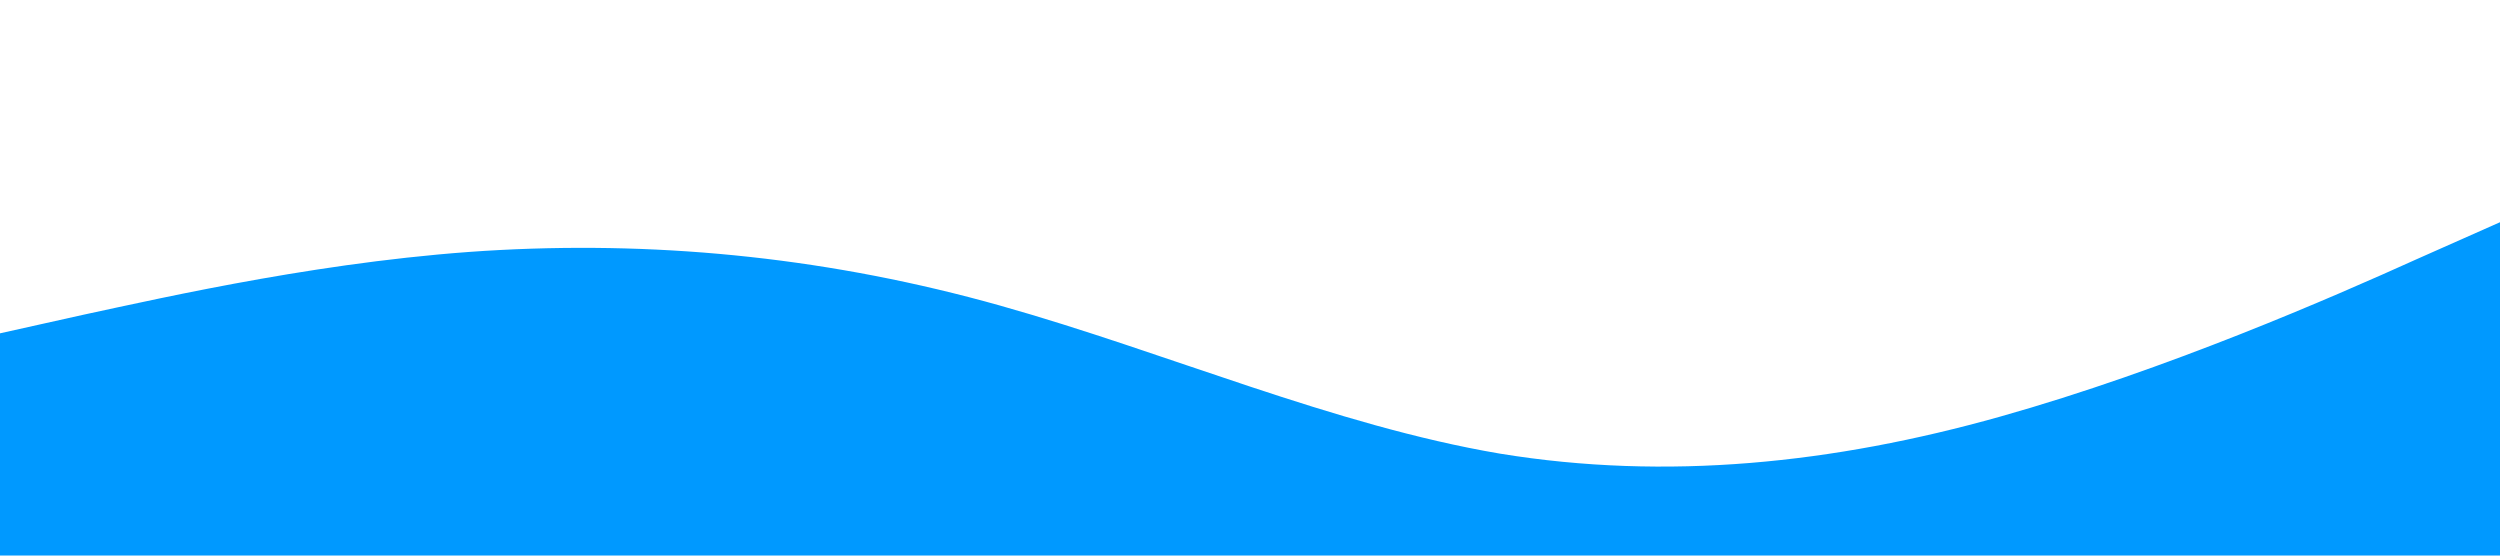
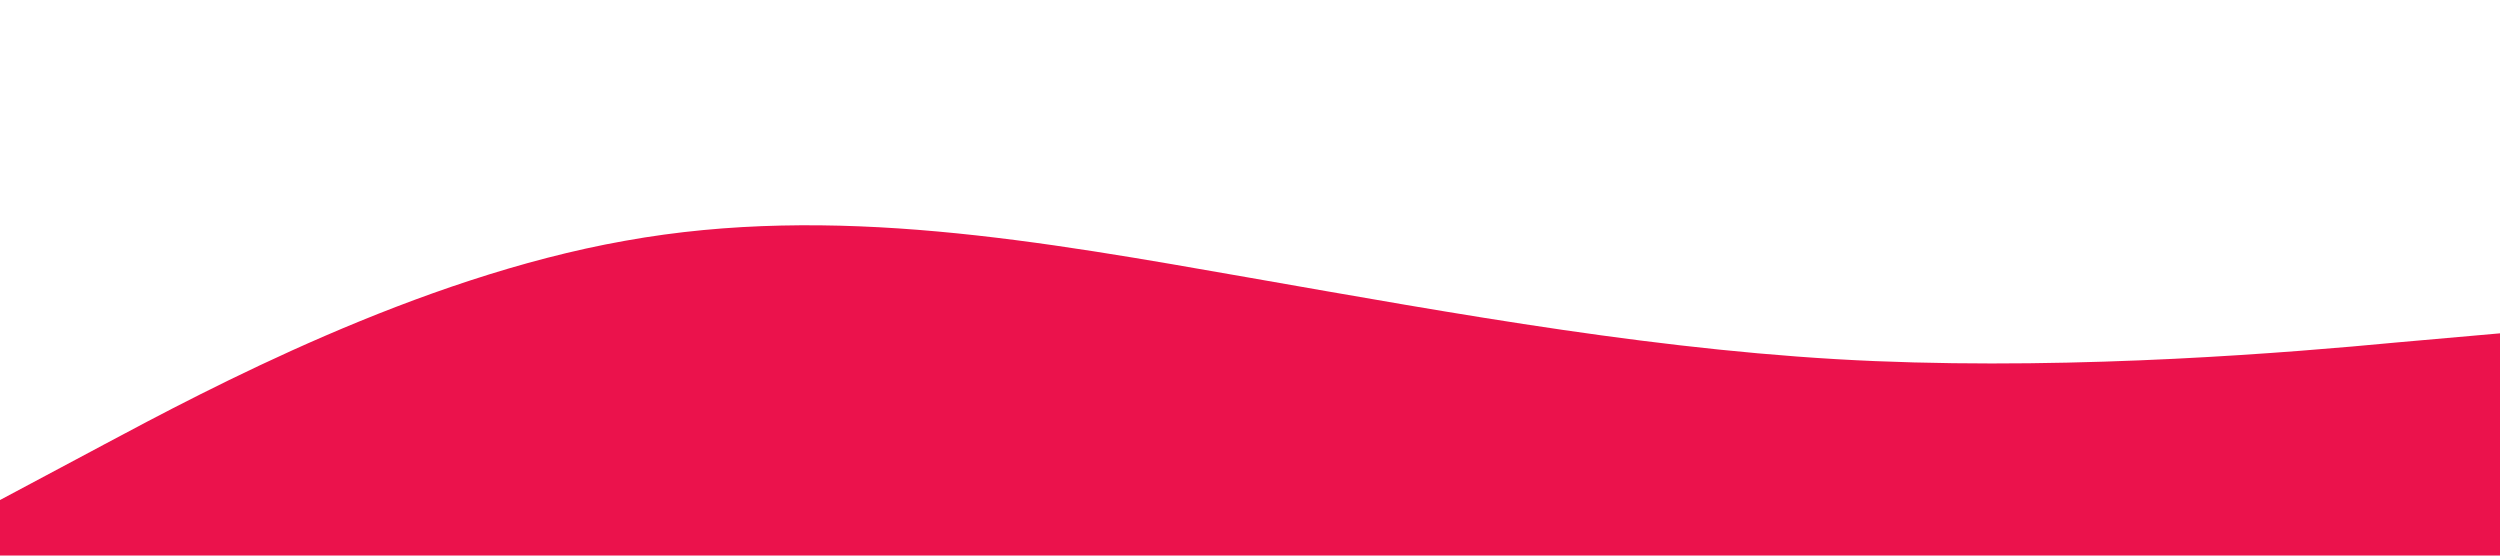
<svg xmlns="http://www.w3.org/2000/svg" viewBox="0 0 1440 320">
-   <path fill="#0099ff" fill-opacity="1" d="M0,192L48,181.3C96,171,192,149,288,144C384,139,480,149,576,176C672,203,768,245,864,261.3C960,277,1056,267,1152,240C1248,213,1344,171,1392,149.3L1440,128L1440,320L1392,320C1344,320,1248,320,1152,320C1056,320,960,320,864,320C768,320,672,320,576,320C480,320,384,320,288,320C192,320,96,320,48,320L0,320Z" />
+   <path fill="#EB124C" fill-opacity="1" d="M0,288L60,256C120,224,240,160,360,138.7C480,117,600,139,720,160C840,181,960,203,1080,208C1200,213,1320,203,1380,197.3L1440,192L1440,320L1380,320C1320,320,1200,320,1080,320C960,320,840,320,720,320C600,320,480,320,360,320C240,320,120,320,60,320L0,320Z" />
</svg>
